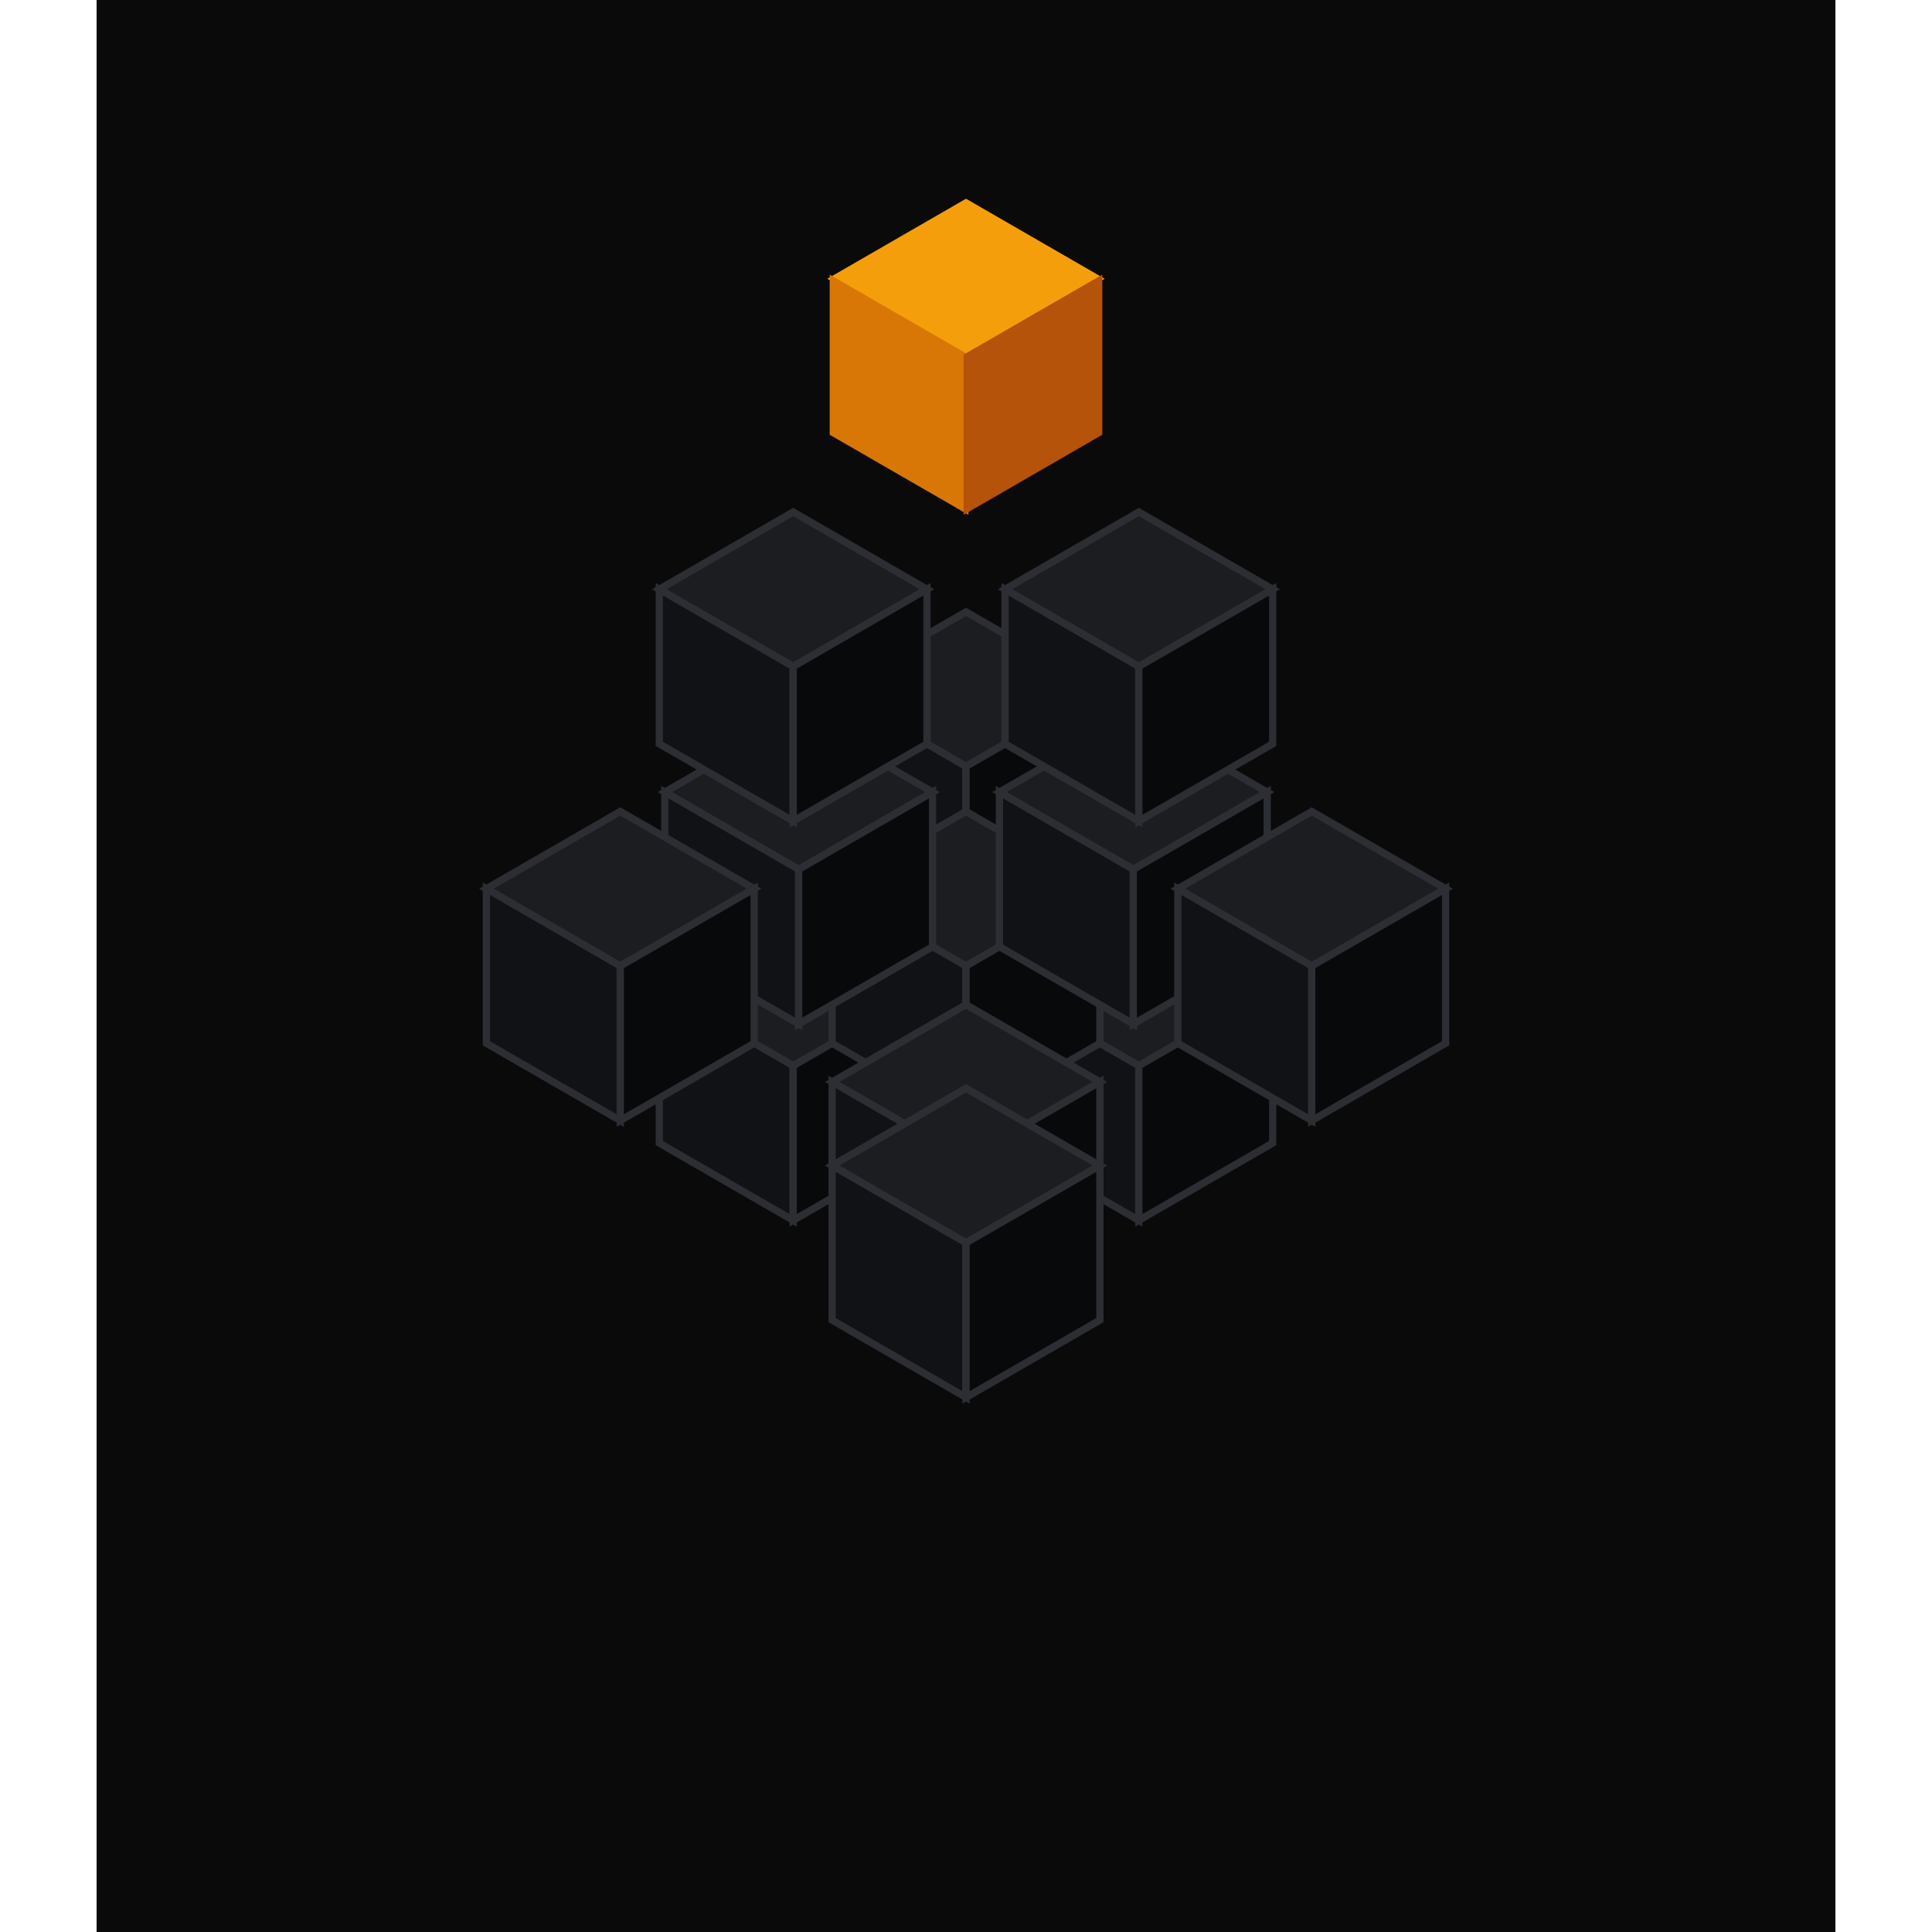
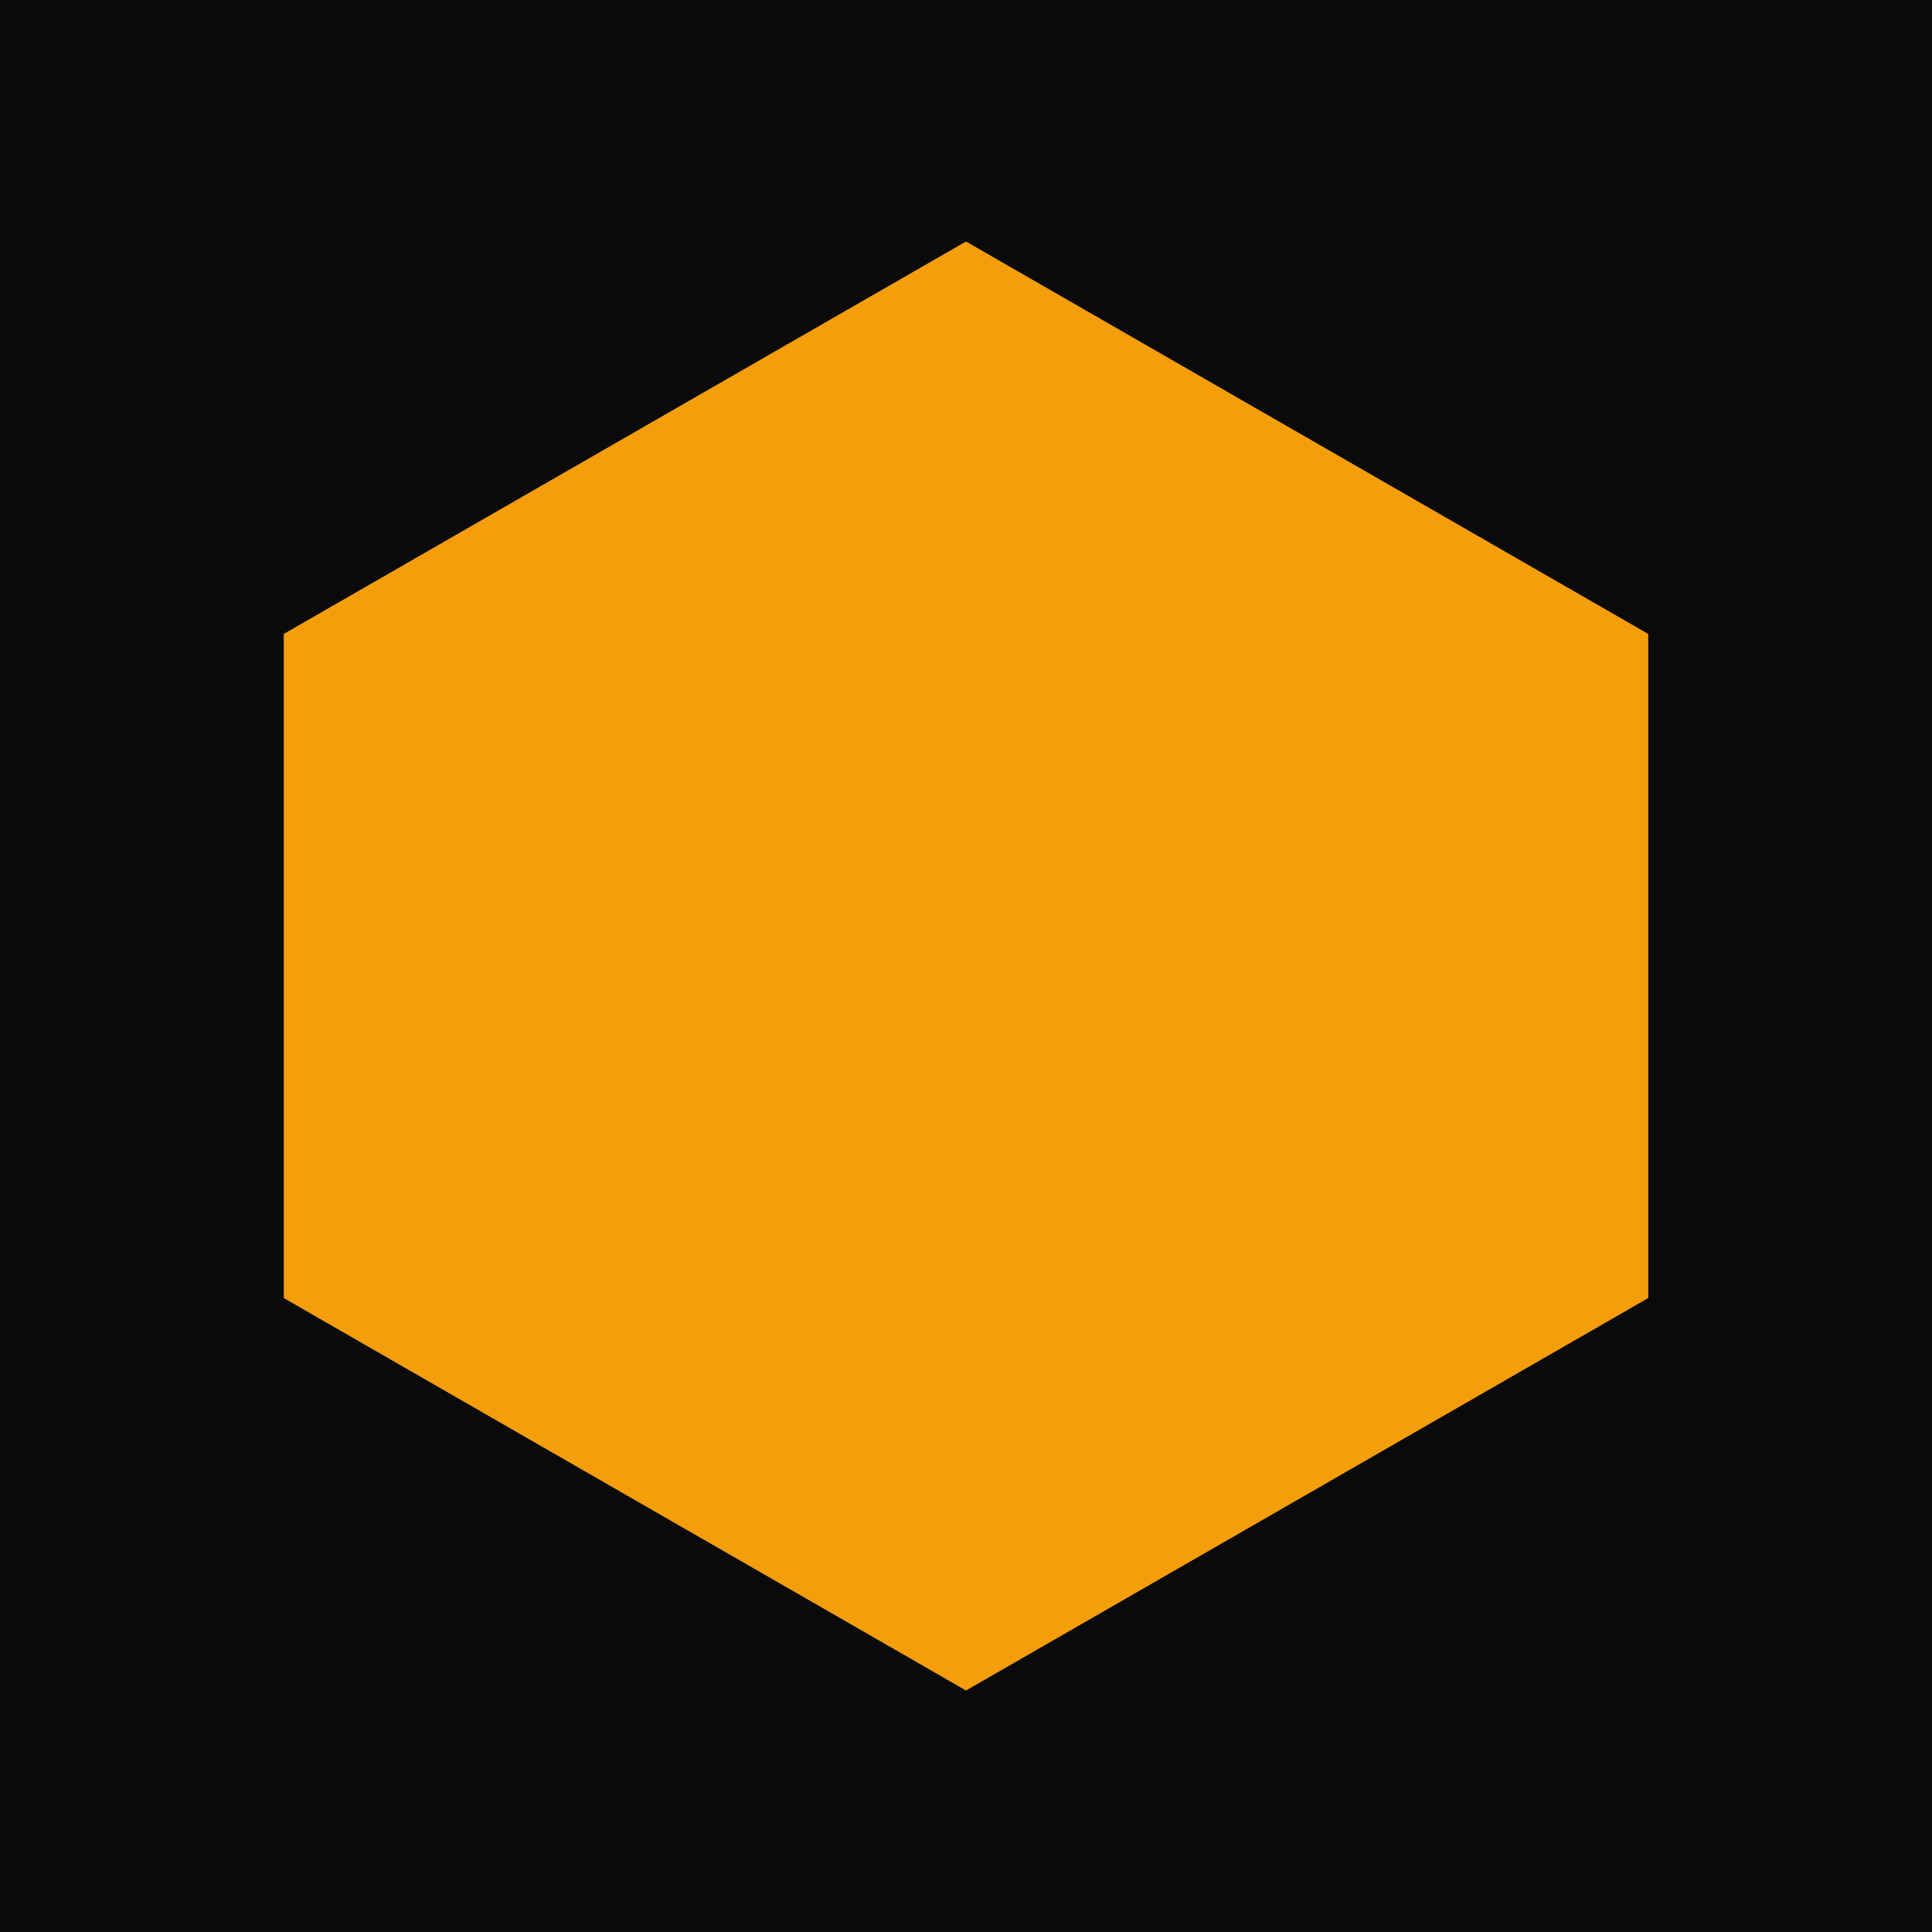
- <svg xmlns="http://www.w3.org/2000/svg" viewBox="-90 -100 180 200" width="32" height="32">
-   <rect x="-90" y="-100" width="180" height="200" fill="#0A0A0A" />
-   <g>
-     <polygon points="0,-79.14 13.86,-71.14 0,-63.14 -13.86,-71.14" fill="#F59E0B" stroke="#F59E0B" stroke-width="0.5" />
-     <polygon points="-13.86,-71.14 0,-63.14 0,-47.14 -13.86,-55.14" fill="#D97706" stroke="#D97706" stroke-width="0.5" />
-     <polygon points="0,-63.14 13.86,-71.14 13.86,-55.14 0,-47.14" fill="#B45309" stroke="#B45309" stroke-width="0.5" />
-   </g>
-   <g>
-     <polygon points="0,-36.66 13.86,-28.66 0,-20.66 -13.86,-28.66" fill="#1C1D21" stroke="#2C2E34" stroke-width="0.75" />
-     <polygon points="-13.86,-28.66 0,-20.66 0,-4.66 -13.86,-12.66" fill="#111215" stroke="#2C2E34" stroke-width="0.75" />
-     <polygon points="0,-20.66 13.86,-28.66 13.86,-12.66 0,-4.66" fill="#08090A" stroke="#2C2E34" stroke-width="0.75" />
-   </g>
-   <g>
-     <polygon points="-17.89,-5.67 -4.04,2.33 -17.89,10.33 -31.75,2.33" fill="#1C1D21" stroke="#2C2E34" stroke-width="0.75" />
-     <polygon points="-31.75,2.33 -17.89,10.33 -17.89,26.33 -31.75,18.33" fill="#111215" stroke="#2C2E34" stroke-width="0.75" />
-     <polygon points="-17.89,10.33 -4.04,2.33 -4.04,18.33 -17.89,26.33" fill="#08090A" stroke="#2C2E34" stroke-width="0.75" />
-   </g>
-   <g>
-     <polygon points="17.89,-5.67 31.75,2.33 17.89,10.33 4.04,2.33" fill="#1C1D21" stroke="#2C2E34" stroke-width="0.75" />
-     <polygon points="4.04,2.33 17.89,10.33 17.89,26.33 4.04,18.33" fill="#111215" stroke="#2C2E34" stroke-width="0.75" />
-     <polygon points="17.89,10.33 31.75,2.33 31.75,18.33 17.89,26.33" fill="#08090A" stroke="#2C2E34" stroke-width="0.75" />
-   </g>
-   <g>
-     <polygon points="0,-16 13.86,-8 0,0 -13.86,-8" fill="#1C1D21" stroke="#2C2E34" stroke-width="0.75" />
-     <polygon points="-13.86,-8 0,0 0,16 -13.86,8" fill="#111215" stroke="#2C2E34" stroke-width="0.75" />
-     <polygon points="0,0 13.86,-8 13.86,8 0,16" fill="#08090A" stroke="#2C2E34" stroke-width="0.75" />
-   </g>
-   <g>
-     <polygon points="-17.32,-26 -3.46,-18 -17.32,-10 -31.18,-18" fill="#1C1D21" stroke="#2C2E34" stroke-width="0.75" />
-     <polygon points="-31.18,-18 -17.32,-10 -17.32,6 -31.18,-2" fill="#111215" stroke="#2C2E34" stroke-width="0.75" />
-     <polygon points="-17.32,-10 -3.46,-18 -3.46,-2 -17.32,6" fill="#08090A" stroke="#2C2E34" stroke-width="0.75" />
-   </g>
-   <g>
-     <polygon points="17.32,-26 31.18,-18 17.32,-10 3.46,-18" fill="#1C1D21" stroke="#2C2E34" stroke-width="0.75" />
-     <polygon points="3.46,-18 17.32,-10 17.32,6 3.46,-2" fill="#111215" stroke="#2C2E34" stroke-width="0.75" />
-     <polygon points="17.32,-10 31.18,-18 31.18,-2 17.32,6" fill="#08090A" stroke="#2C2E34" stroke-width="0.75" />
-   </g>
-   <g>
-     <polygon points="0,4 13.86,12 0,20 -13.86,12" fill="#1C1D21" stroke="#2C2E34" stroke-width="0.75" />
-     <polygon points="-13.86,12 0,20 0,36 -13.86,28" fill="#111215" stroke="#2C2E34" stroke-width="0.75" />
-     <polygon points="0,20 13.86,12 13.86,28 0,36" fill="#08090A" stroke="#2C2E34" stroke-width="0.75" />
-   </g>
-   <g>
-     <polygon points="-17.89,-47 -4.04,-39 -17.89,-31 -31.75,-39" fill="#1C1D21" stroke="#2C2E34" stroke-width="0.75" />
-     <polygon points="-31.75,-39 -17.89,-31 -17.89,-15 -31.75,-23" fill="#111215" stroke="#2C2E34" stroke-width="0.75" />
-     <polygon points="-17.89,-31 -4.04,-39 -4.04,-23 -17.89,-15" fill="#08090A" stroke="#2C2E34" stroke-width="0.75" />
-   </g>
-   <g>
-     <polygon points="17.89,-47 31.75,-39 17.89,-31 4.04,-39" fill="#1C1D21" stroke="#2C2E34" stroke-width="0.75" />
-     <polygon points="4.04,-39 17.89,-31 17.89,-15 4.04,-23" fill="#111215" stroke="#2C2E34" stroke-width="0.75" />
-     <polygon points="17.89,-31 31.75,-39 31.75,-23 17.89,-15" fill="#08090A" stroke="#2C2E34" stroke-width="0.75" />
-   </g>
-   <g>
-     <polygon points="-35.79,-16 -21.93,-8 -35.79,0 -49.65,-8" fill="#1C1D21" stroke="#2C2E34" stroke-width="0.75" />
-     <polygon points="-49.65,-8 -35.79,0 -35.79,16 -49.65,8" fill="#111215" stroke="#2C2E34" stroke-width="0.75" />
-     <polygon points="-35.79,0 -21.93,-8 -21.93,8 -35.79,16" fill="#08090A" stroke="#2C2E34" stroke-width="0.75" />
-   </g>
-   <g>
-     <polygon points="35.79,-16 49.65,-8 35.79,0 21.93,-8" fill="#1C1D21" stroke="#2C2E34" stroke-width="0.75" />
-     <polygon points="21.93,-8 35.79,0 35.79,16 21.93,8" fill="#111215" stroke="#2C2E34" stroke-width="0.75" />
-     <polygon points="35.79,0 49.65,-8 49.65,8 35.79,16" fill="#08090A" stroke="#2C2E34" stroke-width="0.75" />
-   </g>
-   <g>
-     <polygon points="0,12.66 13.86,20.66 0,28.66 -13.86,20.66" fill="#1C1D21" stroke="#2C2E34" stroke-width="0.75" />
-     <polygon points="-13.86,20.66 0,28.66 0,44.66 -13.86,36.66" fill="#111215" stroke="#2C2E34" stroke-width="0.75" />
-     <polygon points="0,28.66 13.86,20.66 13.86,36.66 0,44.66" fill="#08090A" stroke="#2C2E34" stroke-width="0.75" />
-   </g>
+ <svg xmlns="http://www.w3.org/2000/svg" viewBox="0 0 32 32" width="32" height="32">
+   <rect width="32" height="32" fill="#0A0A0A" />
+   <path d="M16 4 L27.3 10.5 L27.3 21.5 L16 28 L4.7 21.5 L4.7 10.5 Z" fill="#F59E0B" />
</svg>
